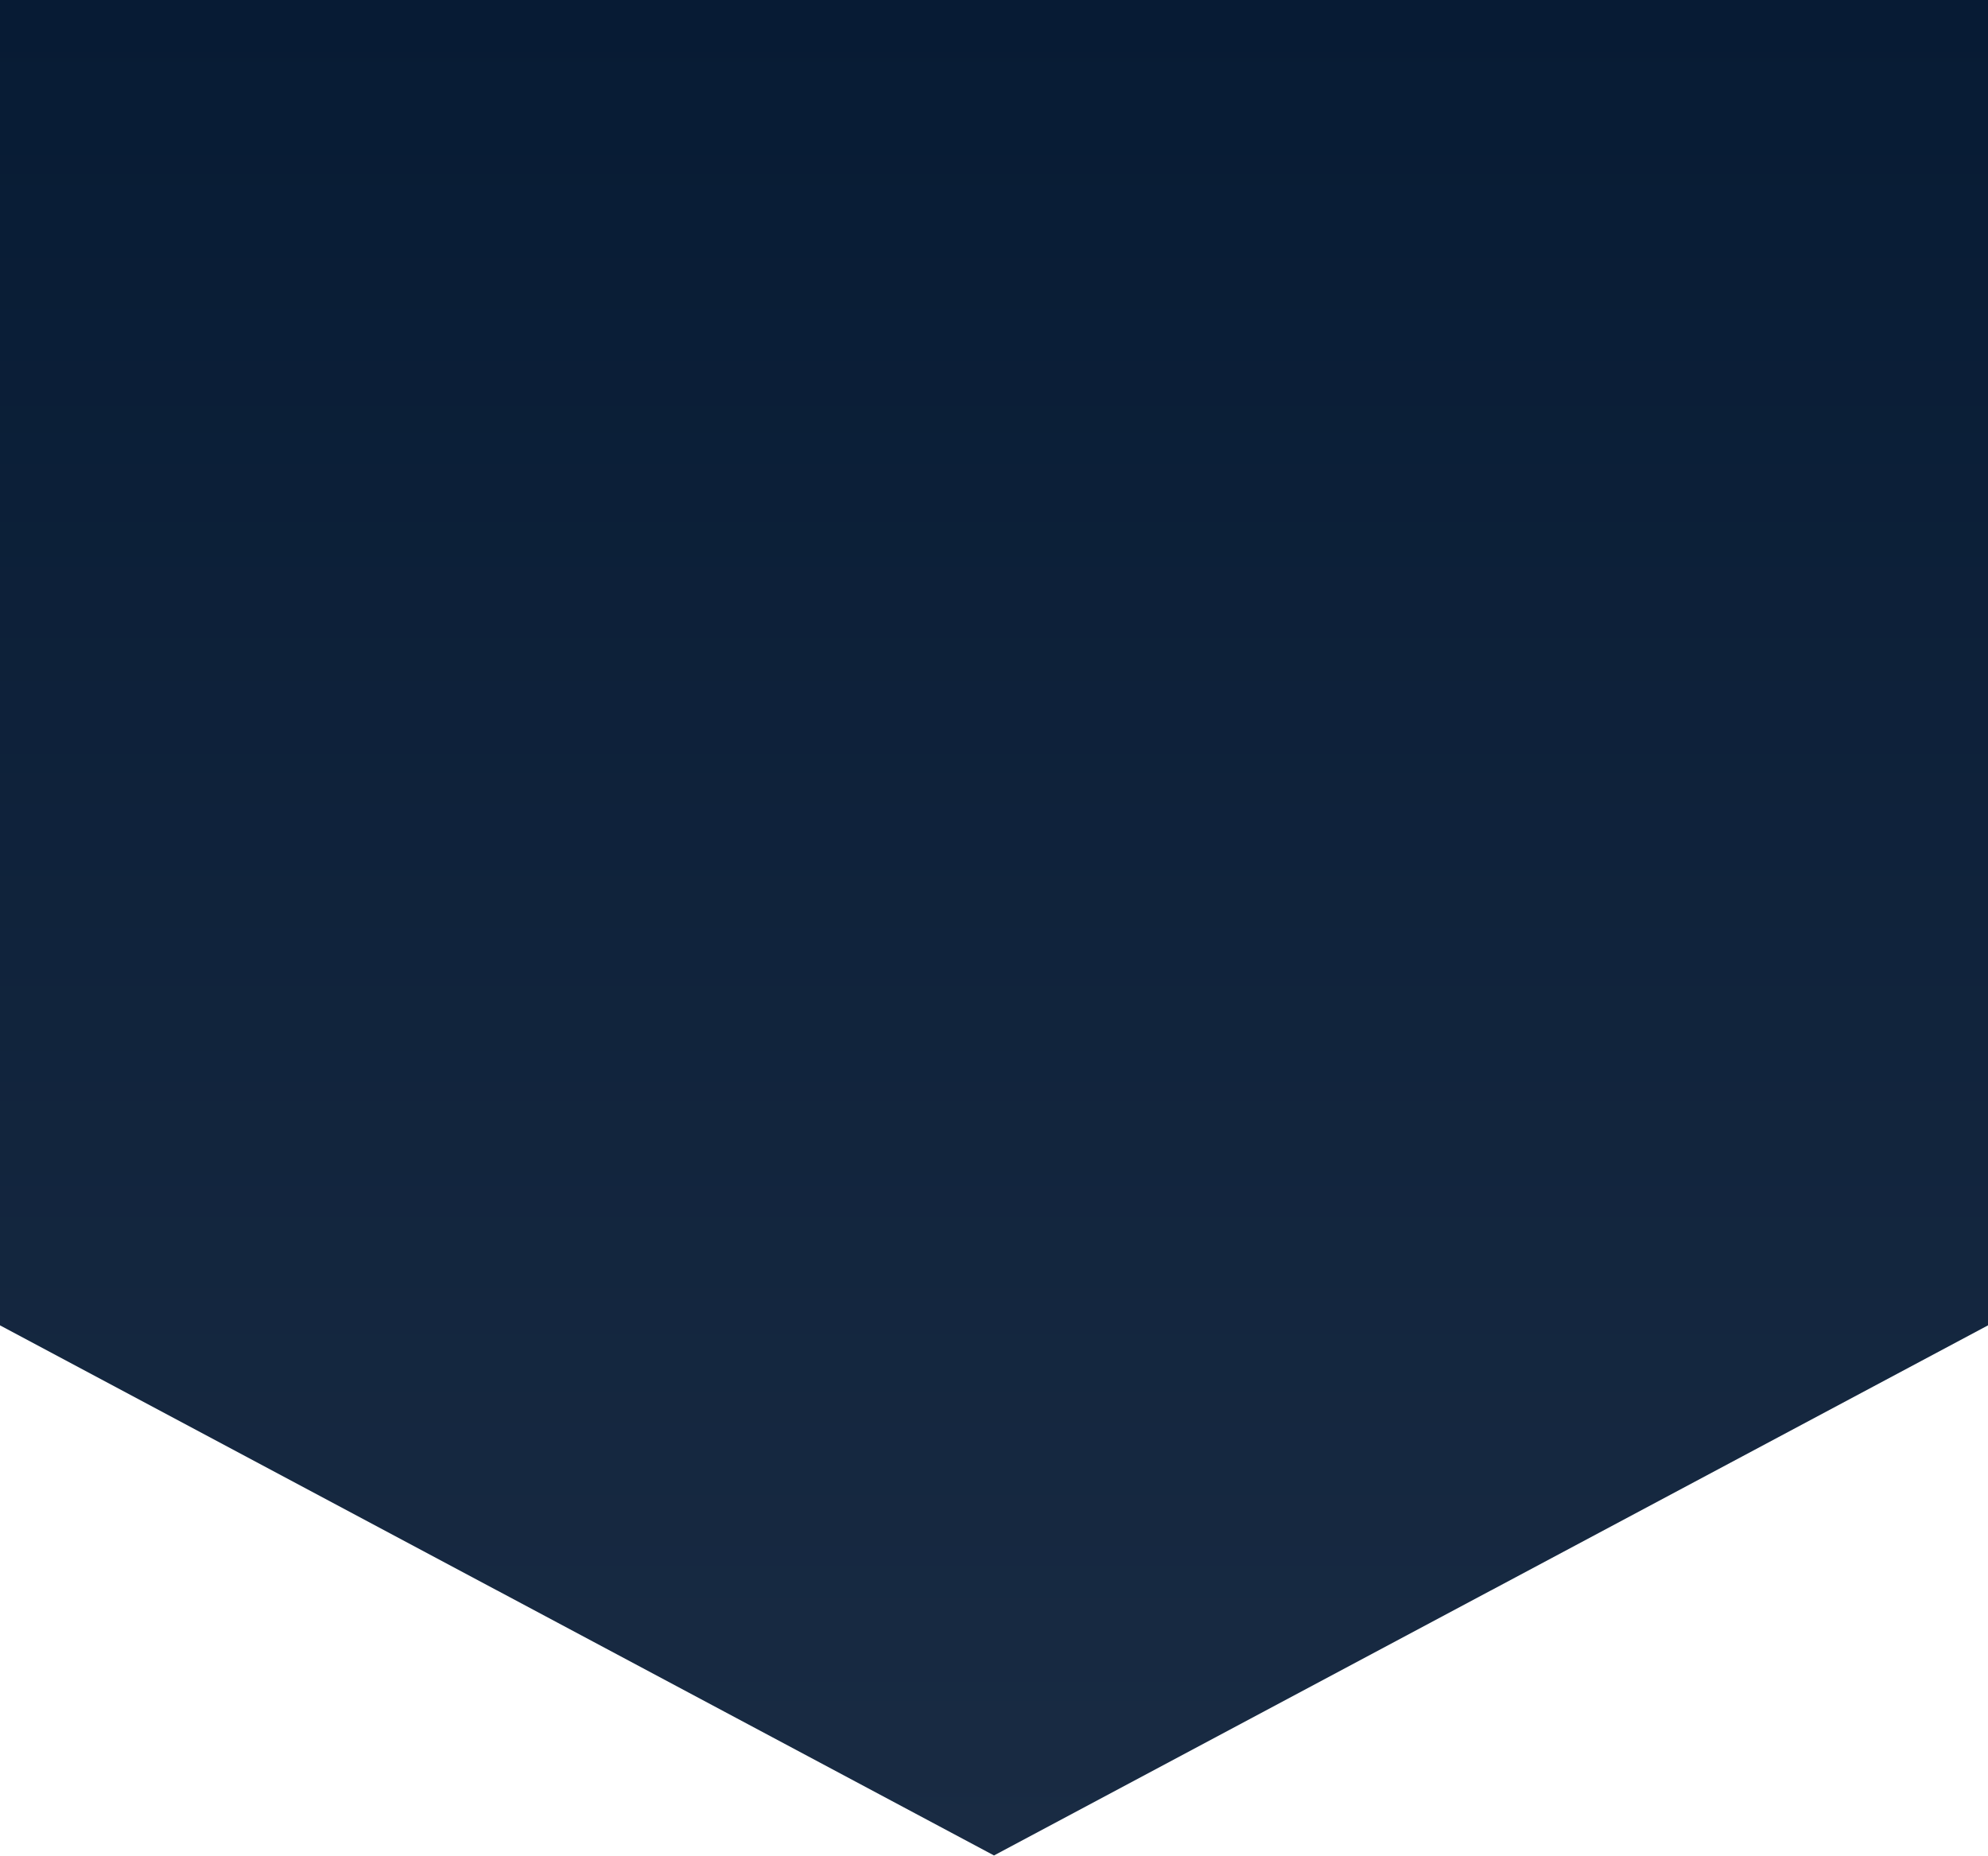
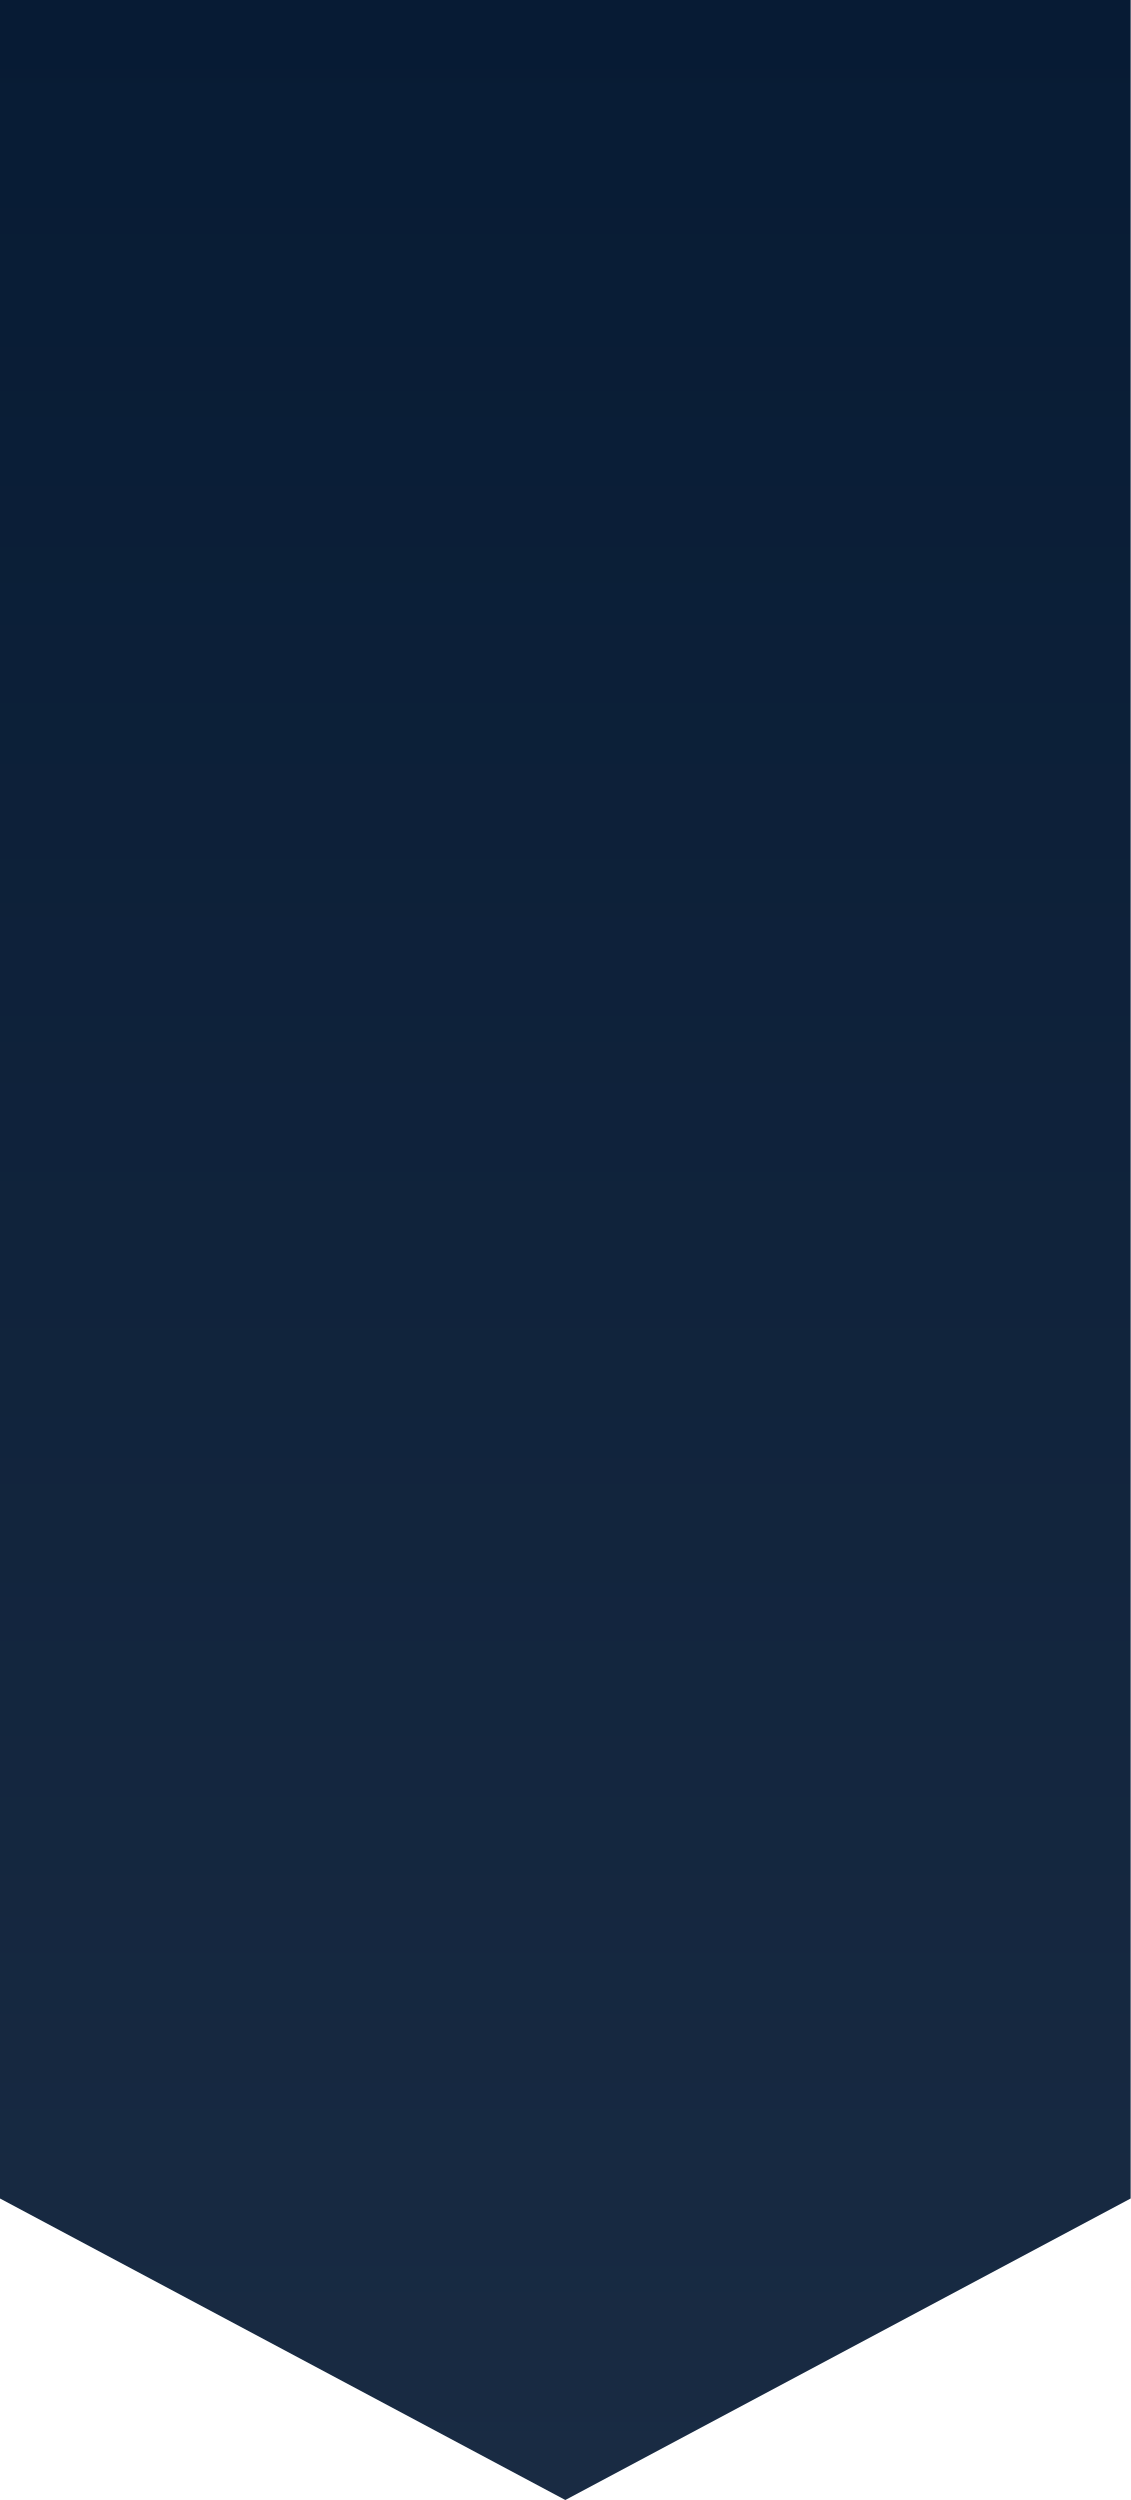
- <svg xmlns="http://www.w3.org/2000/svg" width="180" height="168" viewBox="0 0 180 168" fill="none">
-   <path id="Rectangle 33" d="M0 0H180V120L90 168L0 120V0Z" fill="url(#paint0_linear_423_3127)" />
+ <svg xmlns="http://www.w3.org/2000/svg" width="current" height="current" fill="none">
+   <path d="M0 0H180V350L90 398L0 350V0Z" fill="url(#paint0_linear_423_3521)" />
  <defs>
-     <linearGradient id="paint0_linear_423_3127" x1="90" y1="0" x2="90" y2="168" gradientUnits="userSpaceOnUse">
+     <linearGradient id="paint0_linear_423_3521" x1="90" y1="0" x2="90" y2="398" gradientUnits="userSpaceOnUse">
      <stop stop-color="#071B34" />
      <stop offset="1" stop-color="#192B43" />
    </linearGradient>
  </defs>
</svg>
